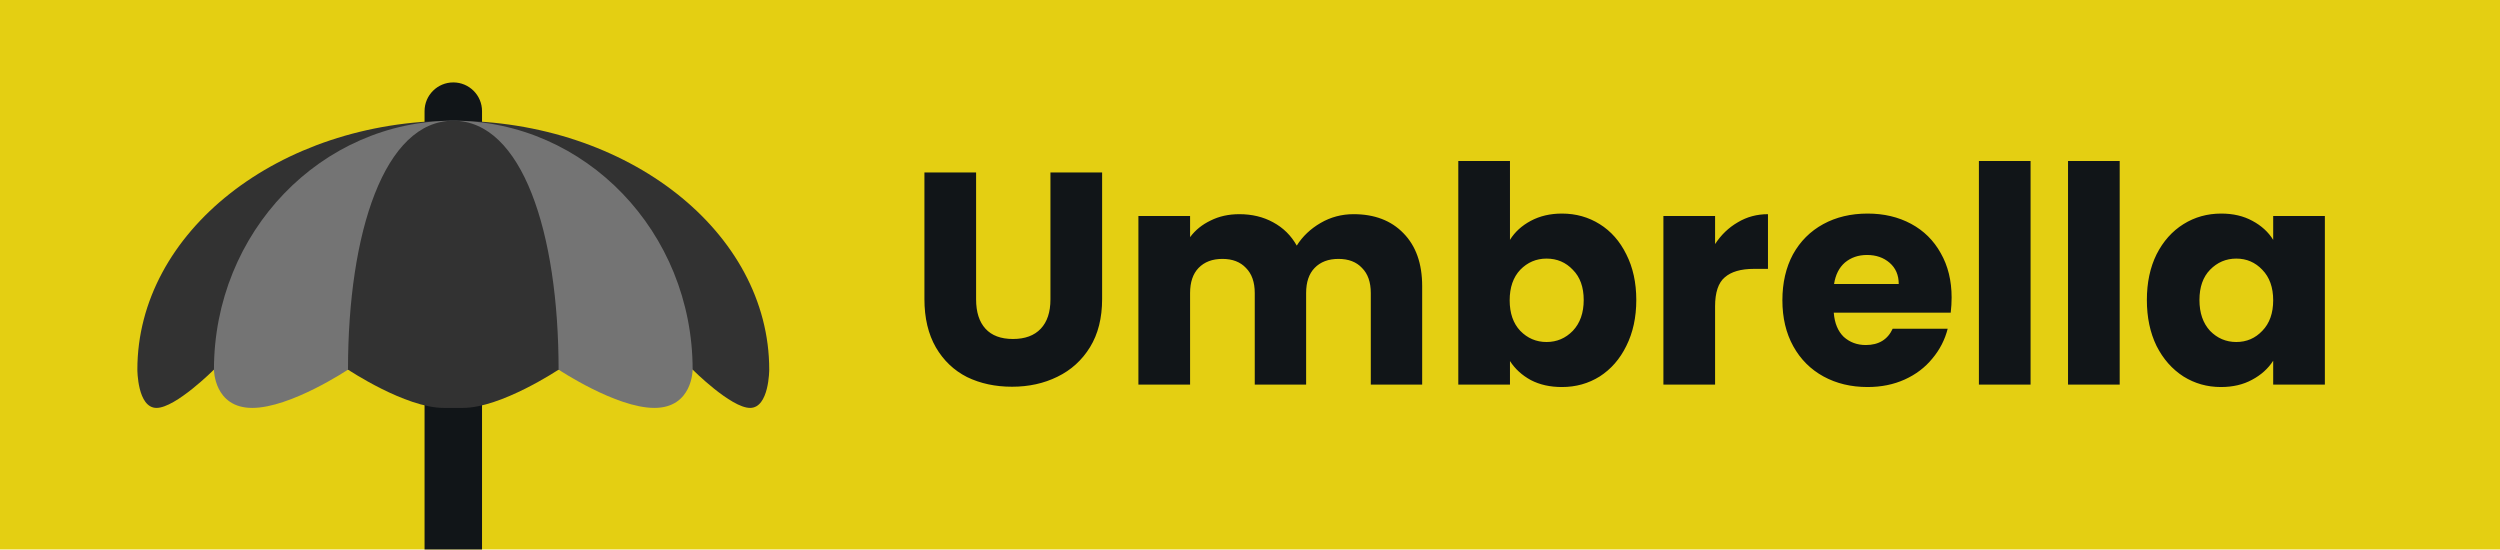
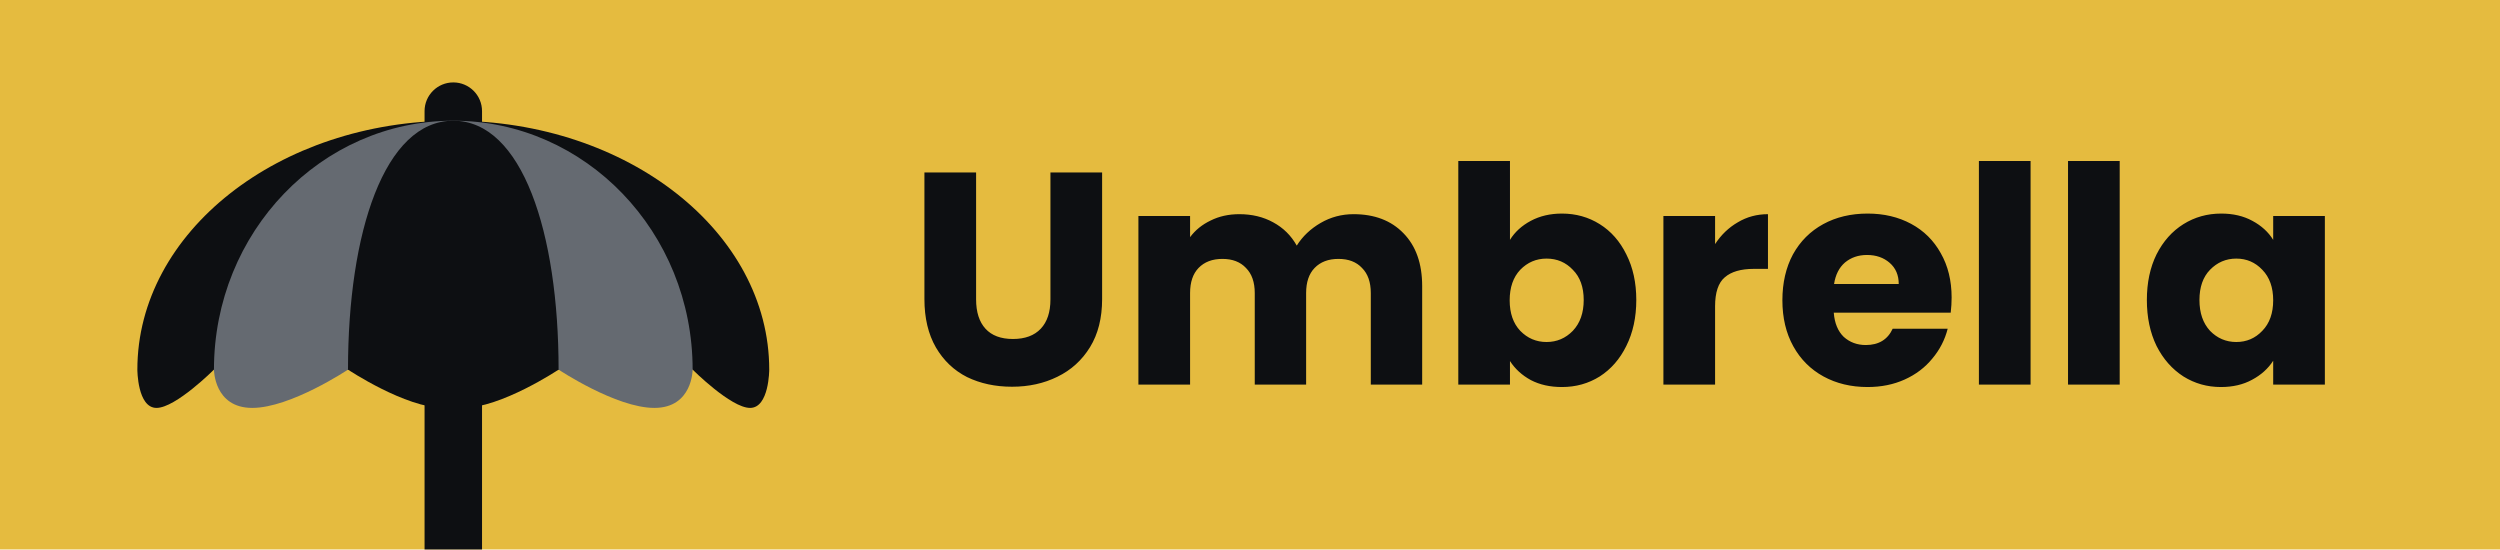
<svg xmlns="http://www.w3.org/2000/svg" width="91" height="20" viewBox="0 0 91 20" fill="none">
-   <rect width="91" height="20" fill="#E4CF12" />
-   <path d="M35.53 6.278V10.898C35.53 11.36 35.644 11.716 35.871 11.965C36.098 12.214 36.432 12.339 36.872 12.339C37.312 12.339 37.649 12.214 37.884 11.965C38.119 11.716 38.236 11.36 38.236 10.898V6.278H40.117V10.887C40.117 11.576 39.97 12.159 39.677 12.636C39.384 13.113 38.988 13.472 38.489 13.714C37.998 13.956 37.448 14.077 36.839 14.077C36.23 14.077 35.684 13.96 35.2 13.725C34.723 13.483 34.346 13.124 34.067 12.647C33.788 12.163 33.649 11.576 33.649 10.887V6.278H35.53ZM49.27 7.796C50.032 7.796 50.638 8.027 51.085 8.489C51.539 8.951 51.767 9.593 51.767 10.414V14H49.897V10.667C49.897 10.271 49.791 9.967 49.578 9.754C49.373 9.534 49.087 9.424 48.72 9.424C48.353 9.424 48.063 9.534 47.851 9.754C47.645 9.967 47.543 10.271 47.543 10.667V14H45.673V10.667C45.673 10.271 45.566 9.967 45.354 9.754C45.148 9.534 44.862 9.424 44.496 9.424C44.129 9.424 43.84 9.534 43.627 9.754C43.422 9.967 43.319 10.271 43.319 10.667V14H41.438V7.862H43.319V8.632C43.51 8.375 43.759 8.174 44.067 8.027C44.375 7.873 44.723 7.796 45.112 7.796C45.574 7.796 45.984 7.895 46.344 8.093C46.711 8.291 46.996 8.573 47.202 8.94C47.414 8.603 47.704 8.328 48.071 8.115C48.438 7.902 48.837 7.796 49.27 7.796ZM54.963 8.731C55.139 8.445 55.392 8.214 55.722 8.038C56.052 7.862 56.43 7.774 56.855 7.774C57.361 7.774 57.82 7.902 58.23 8.159C58.641 8.416 58.964 8.782 59.198 9.259C59.44 9.736 59.561 10.289 59.561 10.92C59.561 11.551 59.44 12.108 59.198 12.592C58.964 13.069 58.641 13.439 58.23 13.703C57.82 13.96 57.361 14.088 56.855 14.088C56.423 14.088 56.045 14.004 55.722 13.835C55.4 13.659 55.147 13.428 54.963 13.142V14H53.082V5.86H54.963V8.731ZM57.647 10.92C57.647 10.451 57.515 10.084 57.251 9.82C56.995 9.549 56.676 9.413 56.294 9.413C55.92 9.413 55.601 9.549 55.337 9.82C55.081 10.091 54.952 10.462 54.952 10.931C54.952 11.4 55.081 11.771 55.337 12.042C55.601 12.313 55.92 12.449 56.294 12.449C56.668 12.449 56.987 12.313 57.251 12.042C57.515 11.763 57.647 11.389 57.647 10.92ZM62.429 8.885C62.649 8.548 62.924 8.284 63.254 8.093C63.584 7.895 63.951 7.796 64.354 7.796V9.787H63.837C63.368 9.787 63.016 9.89 62.781 10.095C62.547 10.293 62.429 10.645 62.429 11.151V14H60.548V7.862H62.429V8.885ZM71.039 10.832C71.039 11.008 71.028 11.191 71.006 11.382H66.749C66.779 11.763 66.9 12.057 67.112 12.262C67.332 12.46 67.6 12.559 67.915 12.559C68.385 12.559 68.711 12.361 68.894 11.965H70.896C70.794 12.368 70.607 12.731 70.335 13.054C70.071 13.377 69.738 13.63 69.334 13.813C68.931 13.996 68.48 14.088 67.981 14.088C67.38 14.088 66.845 13.96 66.375 13.703C65.906 13.446 65.539 13.08 65.275 12.603C65.011 12.126 64.879 11.569 64.879 10.931C64.879 10.293 65.008 9.736 65.264 9.259C65.528 8.782 65.895 8.416 66.364 8.159C66.834 7.902 67.373 7.774 67.981 7.774C68.575 7.774 69.103 7.899 69.565 8.148C70.027 8.397 70.387 8.753 70.643 9.215C70.907 9.677 71.039 10.216 71.039 10.832ZM69.114 10.337C69.114 10.014 69.004 9.758 68.784 9.567C68.564 9.376 68.289 9.281 67.959 9.281C67.644 9.281 67.376 9.373 67.156 9.556C66.944 9.739 66.812 10 66.76 10.337H69.114ZM73.913 5.86V14H72.032V5.86H73.913ZM77.157 5.86V14H75.276V5.86H77.157ZM78.146 10.92C78.146 10.289 78.263 9.736 78.498 9.259C78.74 8.782 79.066 8.416 79.477 8.159C79.888 7.902 80.346 7.774 80.852 7.774C81.285 7.774 81.662 7.862 81.985 8.038C82.315 8.214 82.568 8.445 82.744 8.731V7.862H84.625V14H82.744V13.131C82.561 13.417 82.304 13.648 81.974 13.824C81.651 14 81.274 14.088 80.841 14.088C80.342 14.088 79.888 13.96 79.477 13.703C79.066 13.439 78.74 13.069 78.498 12.592C78.263 12.108 78.146 11.551 78.146 10.92ZM82.744 10.931C82.744 10.462 82.612 10.091 82.348 9.82C82.091 9.549 81.776 9.413 81.402 9.413C81.028 9.413 80.709 9.549 80.445 9.82C80.188 10.084 80.06 10.451 80.06 10.92C80.06 11.389 80.188 11.763 80.445 12.042C80.709 12.313 81.028 12.449 81.402 12.449C81.776 12.449 82.091 12.313 82.348 12.042C82.612 11.771 82.744 11.4 82.744 10.931Z" fill="#111518" />
-   <path d="M17.546 20V4.045C17.546 3.468 17.078 3 16.5 3C15.922 3 15.454 3.468 15.454 4.045V20H17.546Z" fill="#111518" />
-   <path d="M16.5 4.394C10.149 4.394 5 8.45 5 13.454C5 13.454 5 14.848 5.697 14.848C6.394 14.848 7.788 13.454 7.788 13.454H25.212C25.212 13.454 26.606 14.848 27.303 14.848C28 14.848 28 13.454 28 13.454C28 8.45 22.852 4.394 16.5 4.394Z" fill="#323232" />
-   <path d="M16.5 4.394C11.689 4.394 7.788 8.45 7.788 13.454C7.788 13.454 7.788 14.848 9.182 14.848C10.576 14.848 12.667 13.454 12.667 13.454H20.333C20.333 13.454 22.424 14.848 23.818 14.848C25.212 14.848 25.212 13.454 25.212 13.454C25.212 8.45 21.312 4.394 16.5 4.394Z" fill="#747474" />
-   <path d="M16.5 4.394C13.998 4.394 12.667 8.45 12.667 13.454C12.667 13.454 14.758 14.848 16.151 14.848H16.849C18.242 14.848 20.333 13.454 20.333 13.454C20.333 8.45 19.002 4.394 16.5 4.394Z" fill="#323232" />
+   <rect width="91" height="20" fill="#E5BB3F" />
+   <path d="M35.53 6.278V10.898C35.53 11.36 35.644 11.716 35.871 11.965C36.098 12.214 36.432 12.339 36.872 12.339C37.312 12.339 37.649 12.214 37.884 11.965C38.119 11.716 38.236 11.36 38.236 10.898V6.278H40.117V10.887C40.117 11.576 39.97 12.159 39.677 12.636C39.384 13.113 38.988 13.472 38.489 13.714C37.998 13.956 37.448 14.077 36.839 14.077C36.23 14.077 35.684 13.96 35.2 13.725C34.723 13.483 34.346 13.124 34.067 12.647C33.788 12.163 33.649 11.576 33.649 10.887V6.278H35.53ZM49.27 7.796C50.032 7.796 50.638 8.027 51.085 8.489C51.539 8.951 51.767 9.593 51.767 10.414V14H49.897V10.667C49.897 10.271 49.791 9.967 49.578 9.754C49.373 9.534 49.087 9.424 48.72 9.424C48.353 9.424 48.063 9.534 47.851 9.754C47.645 9.967 47.543 10.271 47.543 10.667V14H45.673V10.667C45.673 10.271 45.566 9.967 45.354 9.754C45.148 9.534 44.862 9.424 44.496 9.424C44.129 9.424 43.84 9.534 43.627 9.754C43.422 9.967 43.319 10.271 43.319 10.667V14H41.438V7.862H43.319V8.632C43.51 8.375 43.759 8.174 44.067 8.027C44.375 7.873 44.723 7.796 45.112 7.796C45.574 7.796 45.984 7.895 46.344 8.093C46.711 8.291 46.996 8.573 47.202 8.94C47.414 8.603 47.704 8.328 48.071 8.115C48.438 7.902 48.837 7.796 49.27 7.796ZM54.963 8.731C55.139 8.445 55.392 8.214 55.722 8.038C56.052 7.862 56.43 7.774 56.855 7.774C57.361 7.774 57.82 7.902 58.23 8.159C58.641 8.416 58.964 8.782 59.198 9.259C59.44 9.736 59.561 10.289 59.561 10.92C59.561 11.551 59.44 12.108 59.198 12.592C58.964 13.069 58.641 13.439 58.23 13.703C57.82 13.96 57.361 14.088 56.855 14.088C56.423 14.088 56.045 14.004 55.722 13.835C55.4 13.659 55.147 13.428 54.963 13.142V14H53.082V5.86H54.963V8.731ZM57.647 10.92C57.647 10.451 57.515 10.084 57.251 9.82C56.995 9.549 56.676 9.413 56.294 9.413C55.92 9.413 55.601 9.549 55.337 9.82C55.081 10.091 54.952 10.462 54.952 10.931C54.952 11.4 55.081 11.771 55.337 12.042C55.601 12.313 55.92 12.449 56.294 12.449C56.668 12.449 56.987 12.313 57.251 12.042C57.515 11.763 57.647 11.389 57.647 10.92ZM62.429 8.885C62.649 8.548 62.924 8.284 63.254 8.093C63.584 7.895 63.951 7.796 64.354 7.796V9.787H63.837C63.368 9.787 63.016 9.89 62.781 10.095C62.547 10.293 62.429 10.645 62.429 11.151V14H60.548V7.862H62.429V8.885ZM71.039 10.832C71.039 11.008 71.028 11.191 71.006 11.382H66.749C66.779 11.763 66.9 12.057 67.112 12.262C67.332 12.46 67.6 12.559 67.915 12.559C68.385 12.559 68.711 12.361 68.894 11.965H70.896C70.794 12.368 70.607 12.731 70.335 13.054C70.071 13.377 69.738 13.63 69.334 13.813C68.931 13.996 68.48 14.088 67.981 14.088C67.38 14.088 66.845 13.96 66.375 13.703C65.906 13.446 65.539 13.08 65.275 12.603C65.011 12.126 64.879 11.569 64.879 10.931C64.879 10.293 65.008 9.736 65.264 9.259C65.528 8.782 65.895 8.416 66.364 8.159C66.834 7.902 67.373 7.774 67.981 7.774C68.575 7.774 69.103 7.899 69.565 8.148C70.027 8.397 70.387 8.753 70.643 9.215C70.907 9.677 71.039 10.216 71.039 10.832ZM69.114 10.337C69.114 10.014 69.004 9.758 68.784 9.567C68.564 9.376 68.289 9.281 67.959 9.281C67.644 9.281 67.376 9.373 67.156 9.556C66.944 9.739 66.812 10 66.76 10.337H69.114ZM73.913 5.86V14H72.032V5.86H73.913ZM77.157 5.86V14H75.276V5.86H77.157ZM78.146 10.92C78.146 10.289 78.263 9.736 78.498 9.259C78.74 8.782 79.066 8.416 79.477 8.159C79.888 7.902 80.346 7.774 80.852 7.774C81.285 7.774 81.662 7.862 81.985 8.038C82.315 8.214 82.568 8.445 82.744 8.731V7.862H84.625V14H82.744V13.131C82.561 13.417 82.304 13.648 81.974 13.824C81.651 14 81.274 14.088 80.841 14.088C80.342 14.088 79.888 13.96 79.477 13.703C79.066 13.439 78.74 13.069 78.498 12.592C78.263 12.108 78.146 11.551 78.146 10.92ZM82.744 10.931C82.744 10.462 82.612 10.091 82.348 9.82C82.091 9.549 81.776 9.413 81.402 9.413C81.028 9.413 80.709 9.549 80.445 9.82C80.188 10.084 80.06 10.451 80.06 10.92C80.06 11.389 80.188 11.763 80.445 12.042C80.709 12.313 81.028 12.449 81.402 12.449C81.776 12.449 82.091 12.313 82.348 12.042C82.612 11.771 82.744 11.4 82.744 10.931Z" fill="#0D0F12" />
+   <path d="M17.546 20V4.045C17.546 3.468 17.078 3 16.5 3C15.922 3 15.454 3.468 15.454 4.045V20H17.546Z" fill="#0D0F12" />
+   <path d="M16.5 4.394C10.149 4.394 5 8.45 5 13.454C5 13.454 5 14.848 5.697 14.848C6.394 14.848 7.788 13.454 7.788 13.454H25.212C25.212 13.454 26.606 14.848 27.303 14.848C28 14.848 28 13.454 28 13.454C28 8.45 22.852 4.394 16.5 4.394Z" fill="#0D0F12" />
+   <path d="M16.5 4.394C11.689 4.394 7.788 8.45 7.788 13.454C7.788 13.454 7.788 14.848 9.182 14.848C10.576 14.848 12.667 13.454 12.667 13.454H20.333C20.333 13.454 22.424 14.848 23.818 14.848C25.212 14.848 25.212 13.454 25.212 13.454C25.212 8.45 21.312 4.394 16.5 4.394Z" fill="#656A71" />
+   <path d="M16.5 4.394C13.998 4.394 12.667 8.45 12.667 13.454C12.667 13.454 14.758 14.848 16.151 14.848H16.849C18.242 14.848 20.333 13.454 20.333 13.454C20.333 8.45 19.002 4.394 16.5 4.394Z" fill="#0D0F12" />
</svg>
